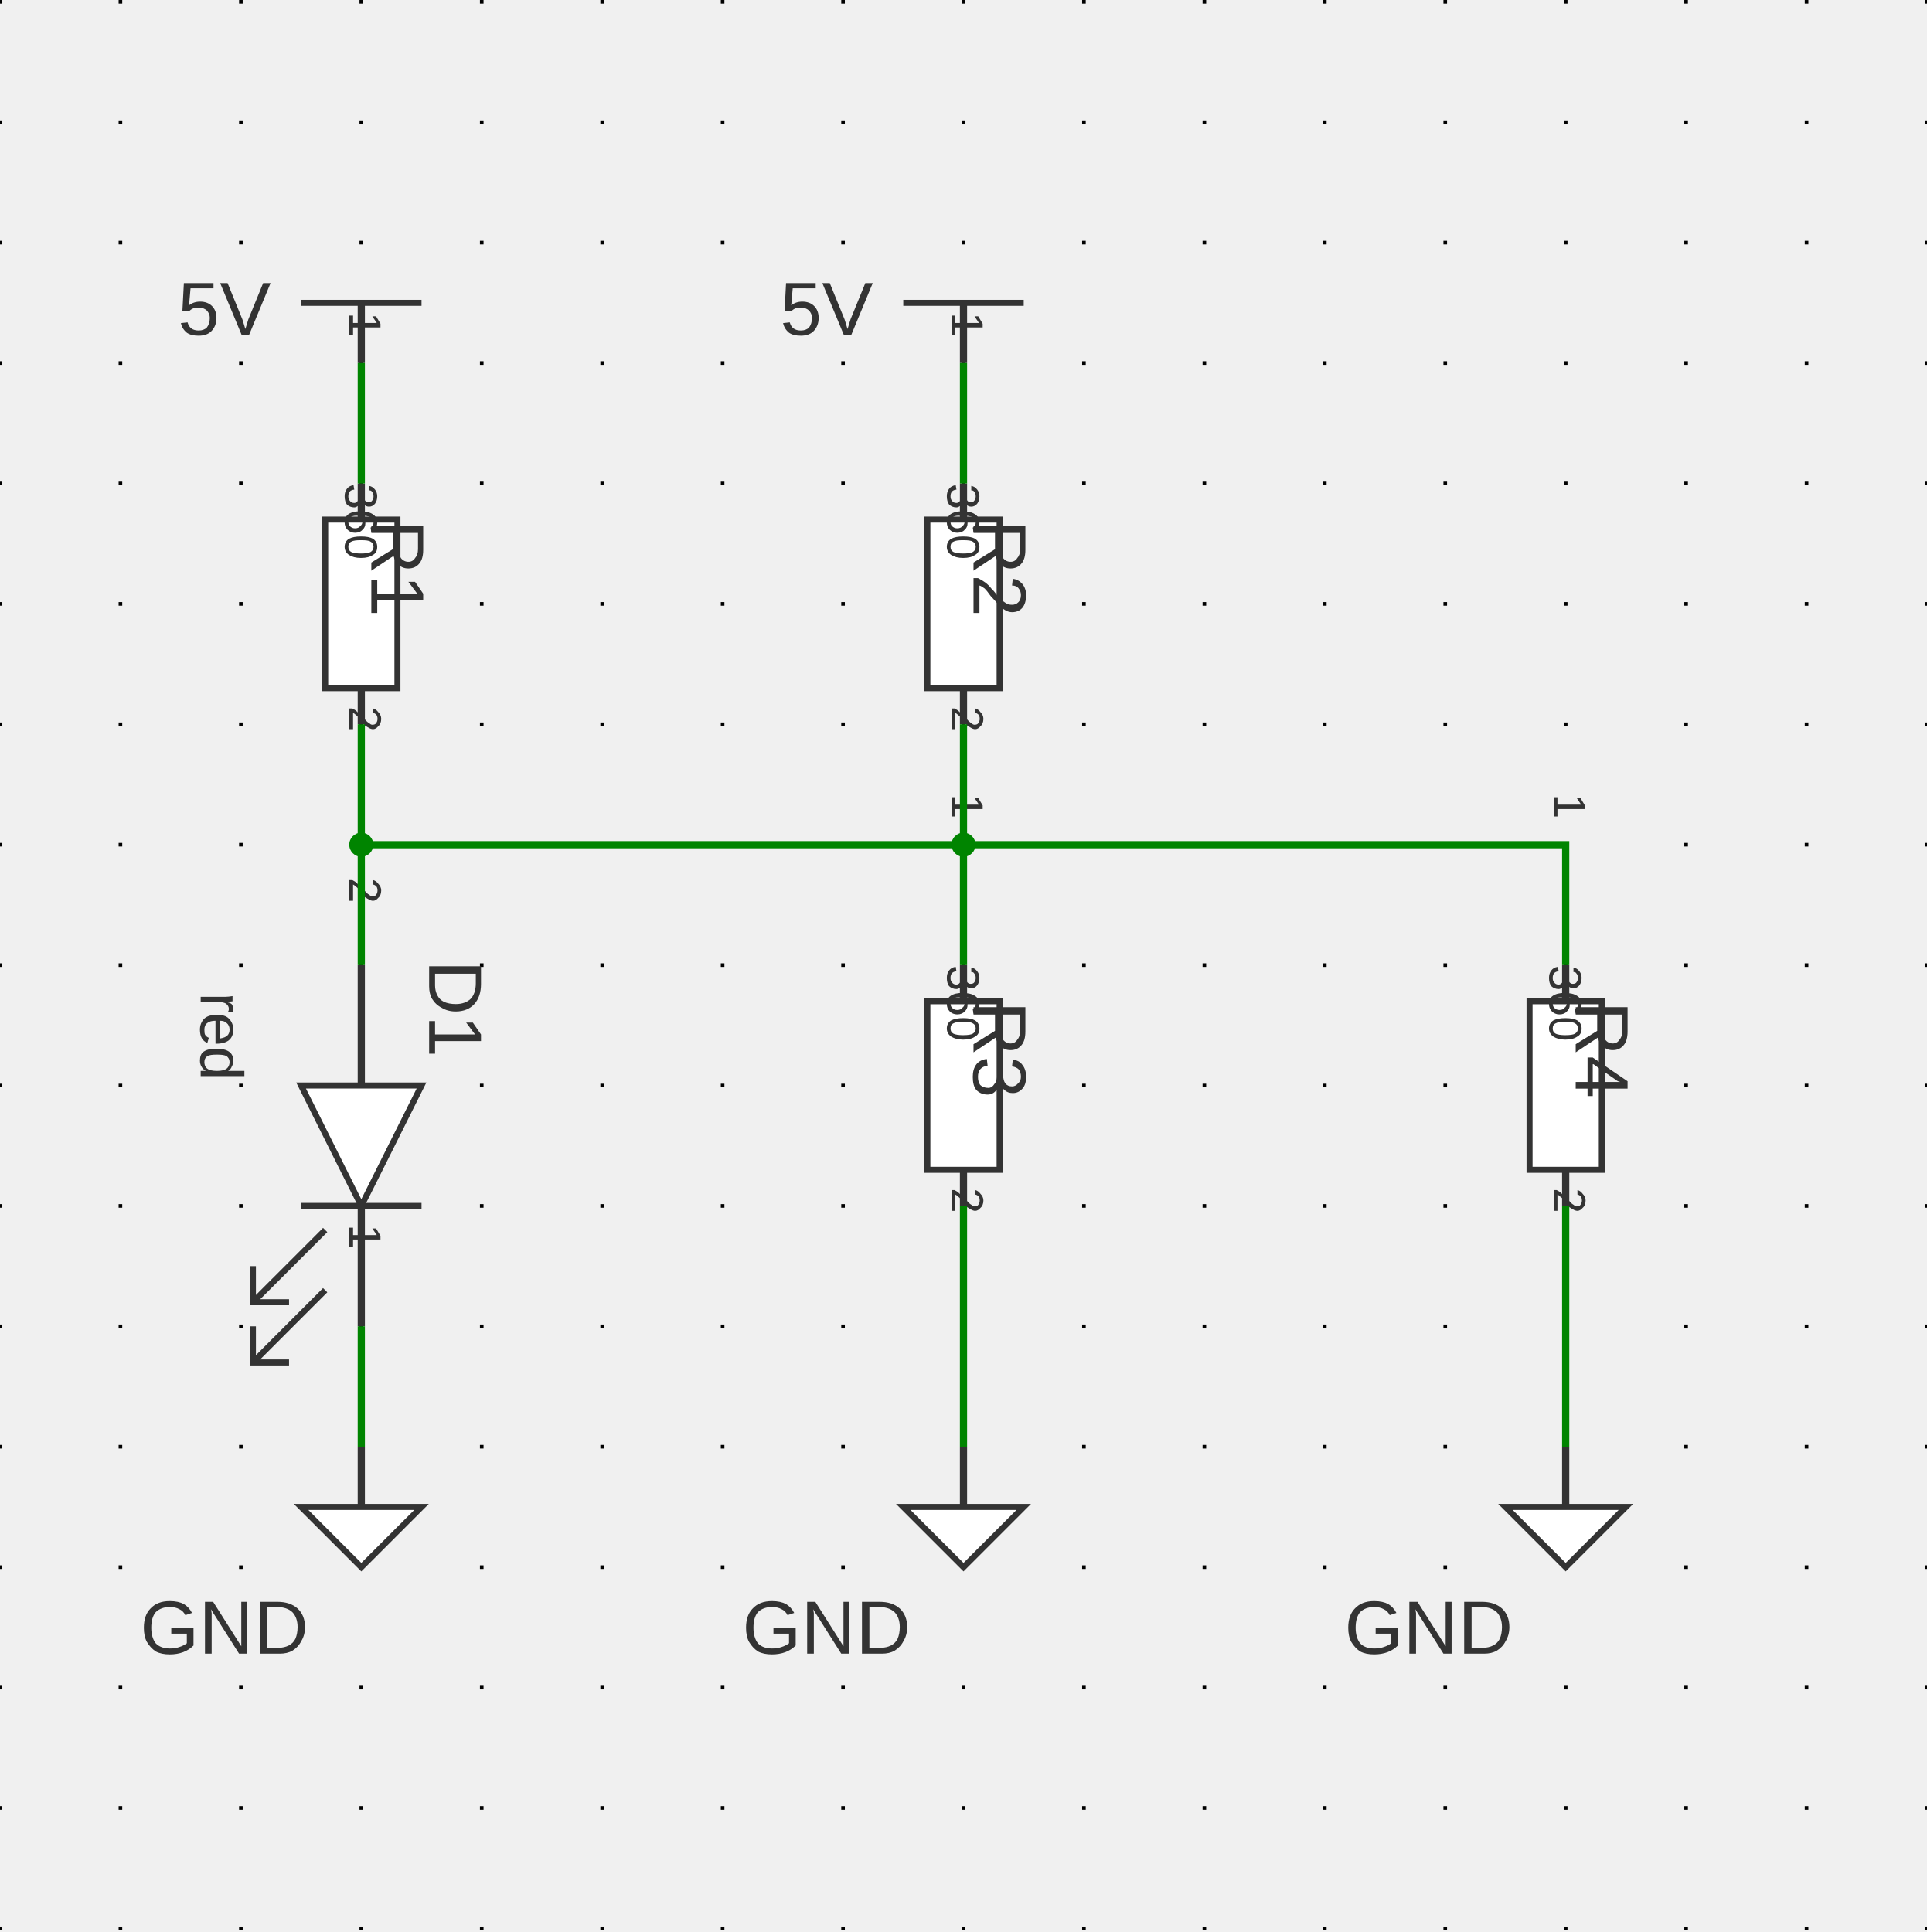
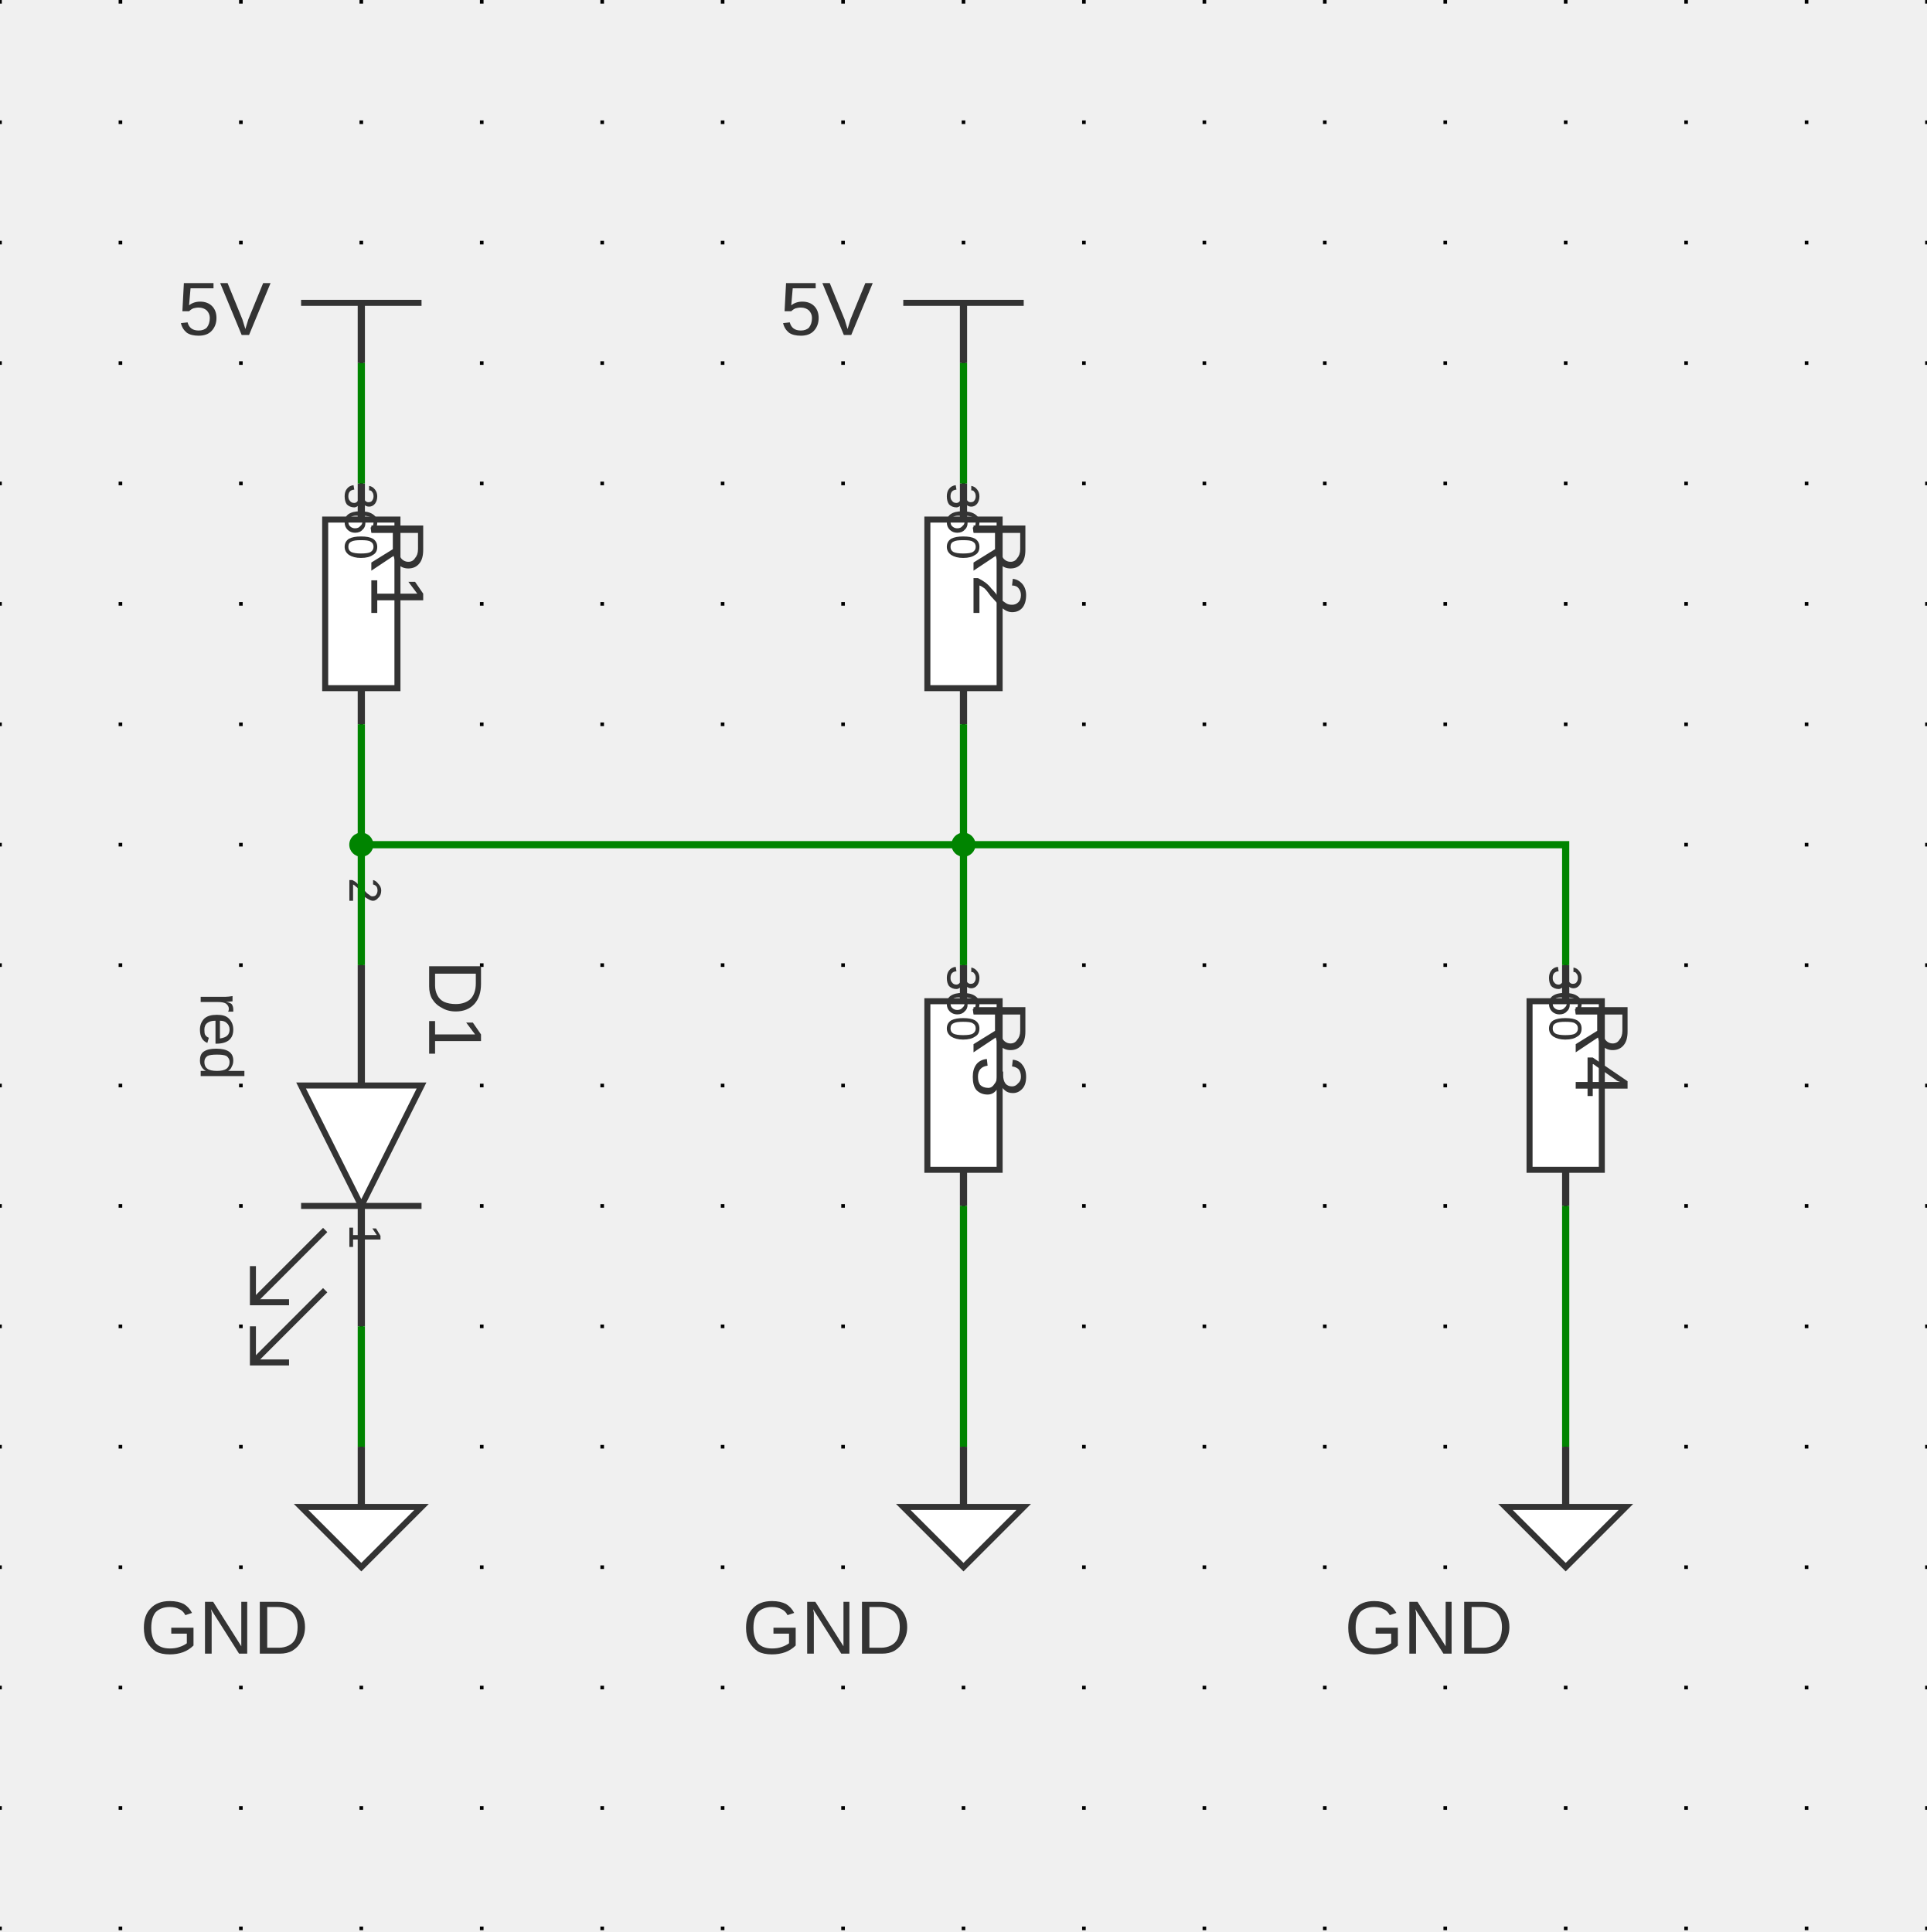
<svg xmlns="http://www.w3.org/2000/svg" xmlns:ns1="http://svgjs.dev/svgjs" version="1.1" width="383.974" height="385.054" viewBox="-2.54 -2.578 40.64 40.754">
  <g id="sheet-0" class="sheet" transform="matrix(1,0,0,1,0,0)">
    <g class="sheet-elements" transform="matrix(1,0,0,1,0,0)">
      <g transform="matrix(1,0,0,1,0,0)" class="grid">
        <path d="M -2.54 -2.578 L -2.54 38.176 M 0 -2.578 L 0 38.176 M 2.54 -2.578 L 2.54 38.176 M 5.08 -2.578 L 5.08 38.176 M 7.62 -2.578 L 7.62 38.176 M 10.16 -2.578 L 10.16 38.176 M 12.7 -2.578 L 12.7 38.176 M 15.24 -2.578 L 15.24 38.176 M 17.78 -2.578 L 17.78 38.176 M 20.32 -2.578 L 20.32 38.176 M 22.86 -2.578 L 22.86 38.176 M 25.4 -2.578 L 25.4 38.176 M 27.94 -2.578 L 27.94 38.176 M 30.48 -2.578 L 30.48 38.176 M 33.02 -2.578 L 33.02 38.176 M 35.56 -2.578 L 35.56 38.176 M 38.1 -2.578 L 38.1 38.176" stroke-dasharray="0.076,2.464" stroke-width="0.076" stroke="#000000" />
      </g>
      <g transform="matrix(1,0,0,1,5.08,3.81)">
        <g>
          <path d="M -1.27 0 L 1.27 0" stroke-width="0.127" stroke="#333333" fill="none" />
          <path d="M 0 1.27 L 0 0" stroke-width="0.152" stroke="#333333" />
          <g transform="matrix(1,0,0,1,0,-0.381)">
            <text fill="#333333" font-family="Arial" font-size="1.6" text-anchor="middle" dominant-baseline="text-top" font-weight="regular" xml:space="preserve" transform="matrix(1,0,0,1,0,0)" ns1:data="{&quot;leading&quot;:&quot;1.3&quot;}">
              <tspan dy="0" x="0" ns1:data="{&quot;newLined&quot;:true}">5V</tspan>
            </text>
          </g>
        </g>
      </g>
      <g transform="matrix(1,0,0,1,5.08,10.16)">
        <g>
          <path d="M 0.762 -1.778 L 0.762 1.778 L -0.762 1.778 L -0.762 -1.778 Z" stroke-width="0.127" stroke="#333333" fill="#ffffff" />
          <path d="M 0 -2.54 L 0 -1.778" stroke-width="0.152" stroke="#333333" />
          <path d="M 0 2.54 L 0 1.778" stroke-width="0.152" stroke="#333333" />
-           <g transform="matrix(0,1,-1,0,0.381,-2.159)">
-             <text fill="#333333" font-family="Arial" font-size="0.96" text-anchor="end" dominant-baseline="text-top" font-weight="regular" xml:space="preserve" transform="matrix(1,0,0,1,0,0)" ns1:data="{&quot;leading&quot;:&quot;1.3&quot;}">
-               <tspan dy="0" x="0" ns1:data="{&quot;newLined&quot;:true}">1</tspan>
-             </text>
-           </g>
-           <g transform="matrix(0,1,-1,0,0.381,2.159)">
-             <text fill="#333333" font-family="Arial" font-size="0.96" text-anchor="start" dominant-baseline="text-top" font-weight="regular" xml:space="preserve" transform="matrix(1,0,0,1,0,0)" ns1:data="{&quot;leading&quot;:&quot;1.3&quot;}">
-               <tspan dy="0" x="0" ns1:data="{&quot;newLined&quot;:true}">2</tspan>
-             </text>
-           </g>
          <g transform="matrix(0,1,-1,0,1.27,-1.778)">
            <text fill="#333333" font-family="Arial" font-size="1.6" text-anchor="start" dominant-baseline="text-top" font-weight="regular" xml:space="preserve" transform="matrix(1,0,0,1,0,0)" ns1:data="{&quot;leading&quot;:&quot;1.3&quot;}">
              <tspan dy="0" x="0" ns1:data="{&quot;newLined&quot;:true}">R1</tspan>
            </text>
          </g>
          <g transform="matrix(0,1,-1,0,0,0)">
            <text fill="#333333" font-family="Arial" font-size="0.96" text-anchor="middle" dominant-baseline="central" font-weight="regular" xml:space="preserve" transform="matrix(1,0,0,1,0,0)" ns1:data="{&quot;leading&quot;:&quot;1.3&quot;}">
              <tspan dy="0" x="0" ns1:data="{&quot;newLined&quot;:true}">360</tspan>
            </text>
          </g>
        </g>
      </g>
      <g transform="matrix(1,0,0,1,5.08,15.24)">
        <g>
          <path d="M 0 0 L 0 0" stroke-width="0.152" stroke="#333333" />
        </g>
      </g>
      <g transform="matrix(1,0,0,1,30.48,20.32)">
        <g>
          <path d="M 0.762 -1.778 L 0.762 1.778 L -0.762 1.778 L -0.762 -1.778 Z" stroke-width="0.127" stroke="#333333" fill="#ffffff" />
          <path d="M 0 -2.54 L 0 -1.778" stroke-width="0.152" stroke="#333333" />
          <path d="M 0 2.54 L 0 1.778" stroke-width="0.152" stroke="#333333" />
-           <g transform="matrix(0,1,-1,0,0.381,-2.159)">
-             <text fill="#333333" font-family="Arial" font-size="0.96" text-anchor="end" dominant-baseline="text-top" font-weight="regular" xml:space="preserve" transform="matrix(1,0,0,1,0,0)" ns1:data="{&quot;leading&quot;:&quot;1.3&quot;}">
-               <tspan dy="0" x="0" ns1:data="{&quot;newLined&quot;:true}">1</tspan>
-             </text>
-           </g>
-           <g transform="matrix(0,1,-1,0,0.381,2.159)">
-             <text fill="#333333" font-family="Arial" font-size="0.96" text-anchor="start" dominant-baseline="text-top" font-weight="regular" xml:space="preserve" transform="matrix(1,0,0,1,0,0)" ns1:data="{&quot;leading&quot;:&quot;1.3&quot;}">
-               <tspan dy="0" x="0" ns1:data="{&quot;newLined&quot;:true}">2</tspan>
-             </text>
-           </g>
          <g transform="matrix(0,1,-1,0,1.27,-1.778)">
            <text fill="#333333" font-family="Arial" font-size="1.6" text-anchor="start" dominant-baseline="text-top" font-weight="regular" xml:space="preserve" transform="matrix(1,0,0,1,0,0)" ns1:data="{&quot;leading&quot;:&quot;1.3&quot;}">
              <tspan dy="0" x="0" ns1:data="{&quot;newLined&quot;:true}">R4</tspan>
            </text>
          </g>
          <g transform="matrix(0,1,-1,0,0,0)">
            <text fill="#333333" font-family="Arial" font-size="0.96" text-anchor="middle" dominant-baseline="central" font-weight="regular" xml:space="preserve" transform="matrix(1,0,0,1,0,0)" ns1:data="{&quot;leading&quot;:&quot;1.3&quot;}">
              <tspan dy="0" x="0" ns1:data="{&quot;newLined&quot;:true}">360</tspan>
            </text>
          </g>
        </g>
      </g>
      <g transform="matrix(1,0,0,1,30.48,29.21)">
        <g>
          <path d="M -1.27 0 L 1.27 0 L 0 1.27 Z" stroke-width="0.127" stroke="#333333" fill="#ffffff" />
          <path d="M 0 -1.27 L 0 0" stroke-width="0.152" stroke="#333333" />
          <g transform="matrix(1,0,0,1,0,2.54)">
            <text fill="#333333" font-family="Arial" font-size="1.6" text-anchor="middle" dominant-baseline="central" font-weight="regular" xml:space="preserve" transform="matrix(1,0,0,1,0,0)" ns1:data="{&quot;leading&quot;:&quot;1.3&quot;}">
              <tspan dy="0" x="0" ns1:data="{&quot;newLined&quot;:true}">GND</tspan>
            </text>
          </g>
        </g>
      </g>
      <g transform="matrix(1,0,0,1,5.08,21.59)">
        <g>
          <path d="M -1.27 -1.27 L 1.27 -1.27 L 0 1.27 Z" stroke-width="0.127" stroke="#333333" fill="#ffffff" />
          <path d="M 1.27 1.27 L -1.27 1.27" stroke-width="0.127" stroke="#333333" fill="none" />
          <path d="M -0.762 1.778 L -2.286 3.302" stroke-width="0.127" stroke="#333333" fill="none" />
          <path d="M -1.524 3.302 L -2.286 3.302 L -2.286 2.54" stroke-width="0.127" stroke="#333333" fill="none" />
          <path d="M -0.762 3.048 L -2.286 4.572" stroke-width="0.127" stroke="#333333" fill="none" />
          <path d="M -1.524 4.572 L -2.286 4.572 L -2.286 3.81" stroke-width="0.127" stroke="#333333" fill="none" />
          <path d="M 0 3.81 L 0 1.27" stroke-width="0.152" stroke="#333333" />
          <path d="M 0 -3.81 L 0 -1.27" stroke-width="0.152" stroke="#333333" />
          <g transform="matrix(0,1,-1,0,0.381,1.651)">
            <text fill="#333333" font-family="Arial" font-size="0.96" text-anchor="start" dominant-baseline="text-top" font-weight="regular" xml:space="preserve" transform="matrix(1,0,0,1,0,0)" ns1:data="{&quot;leading&quot;:&quot;1.3&quot;}">
              <tspan dy="0" x="0" ns1:data="{&quot;newLined&quot;:true}">1</tspan>
            </text>
          </g>
          <g transform="matrix(0,1,-1,0,0.381,-1.651)">
            <text fill="#333333" font-family="Arial" font-size="0.96" text-anchor="end" dominant-baseline="text-top" font-weight="regular" xml:space="preserve" transform="matrix(1,0,0,1,0,0)" ns1:data="{&quot;leading&quot;:&quot;1.3&quot;}">
              <tspan dy="0" x="0" ns1:data="{&quot;newLined&quot;:true}">2</tspan>
            </text>
          </g>
          <g transform="matrix(0,1,-1,0,2.54,0)">
            <text fill="#333333" font-family="Arial" font-size="1.6" text-anchor="middle" dominant-baseline="hanging" font-weight="regular" xml:space="preserve" transform="matrix(1,0,0,1,0,0)" ns1:data="{&quot;leading&quot;:&quot;1.3&quot;}">
              <tspan dy="0" x="0" ns1:data="{&quot;newLined&quot;:true}">D1</tspan>
            </text>
          </g>
          <g transform="matrix(0,1,-1,0,-2.54,0)">
            <text fill="#333333" font-family="Arial" font-size="1.28" text-anchor="middle" dominant-baseline="text-top" font-weight="regular" xml:space="preserve" transform="matrix(1,0,0,1,0,0)" ns1:data="{&quot;leading&quot;:&quot;1.3&quot;}">
              <tspan dy="0" x="0" ns1:data="{&quot;newLined&quot;:true}">red</tspan>
            </text>
          </g>
        </g>
      </g>
      <g transform="matrix(1,0,0,1,5.08,29.21)">
        <g>
          <path d="M -1.27 0 L 1.27 0 L 0 1.27 Z" stroke-width="0.127" stroke="#333333" fill="#ffffff" />
          <path d="M 0 -1.27 L 0 0" stroke-width="0.152" stroke="#333333" />
          <g transform="matrix(1,0,0,1,0,2.54)">
            <text fill="#333333" font-family="Arial" font-size="1.6" text-anchor="middle" dominant-baseline="central" font-weight="regular" xml:space="preserve" transform="matrix(1,0,0,1,0,0)" ns1:data="{&quot;leading&quot;:&quot;1.3&quot;}">
              <tspan dy="0" x="0" ns1:data="{&quot;newLined&quot;:true}">GND</tspan>
            </text>
          </g>
        </g>
      </g>
      <g transform="matrix(1,0,0,1,17.78,15.24)">
        <g>
          <path d="M 0 0 L 0 0" stroke-width="0.152" stroke="#333333" />
        </g>
      </g>
      <g transform="matrix(1,0,0,1,17.78,20.32)">
        <g>
          <path d="M 0.762 -1.778 L 0.762 1.778 L -0.762 1.778 L -0.762 -1.778 Z" stroke-width="0.127" stroke="#333333" fill="#ffffff" />
          <path d="M 0 -2.54 L 0 -1.778" stroke-width="0.152" stroke="#333333" />
          <path d="M 0 2.54 L 0 1.778" stroke-width="0.152" stroke="#333333" />
-           <g transform="matrix(0,1,-1,0,0.381,-2.159)">
-             <text fill="#333333" font-family="Arial" font-size="0.96" text-anchor="end" dominant-baseline="text-top" font-weight="regular" xml:space="preserve" transform="matrix(1,0,0,1,0,0)" ns1:data="{&quot;leading&quot;:&quot;1.3&quot;}">
-               <tspan dy="0" x="0" ns1:data="{&quot;newLined&quot;:true}">1</tspan>
-             </text>
-           </g>
-           <g transform="matrix(0,1,-1,0,0.381,2.159)">
-             <text fill="#333333" font-family="Arial" font-size="0.96" text-anchor="start" dominant-baseline="text-top" font-weight="regular" xml:space="preserve" transform="matrix(1,0,0,1,0,0)" ns1:data="{&quot;leading&quot;:&quot;1.3&quot;}">
-               <tspan dy="0" x="0" ns1:data="{&quot;newLined&quot;:true}">2</tspan>
-             </text>
-           </g>
          <g transform="matrix(0,1,-1,0,1.27,-1.778)">
            <text fill="#333333" font-family="Arial" font-size="1.6" text-anchor="start" dominant-baseline="text-top" font-weight="regular" xml:space="preserve" transform="matrix(1,0,0,1,0,0)" ns1:data="{&quot;leading&quot;:&quot;1.3&quot;}">
              <tspan dy="0" x="0" ns1:data="{&quot;newLined&quot;:true}">R3</tspan>
            </text>
          </g>
          <g transform="matrix(0,1,-1,0,0,0)">
            <text fill="#333333" font-family="Arial" font-size="0.96" text-anchor="middle" dominant-baseline="central" font-weight="regular" xml:space="preserve" transform="matrix(1,0,0,1,0,0)" ns1:data="{&quot;leading&quot;:&quot;1.3&quot;}">
              <tspan dy="0" x="0" ns1:data="{&quot;newLined&quot;:true}">360</tspan>
            </text>
          </g>
        </g>
      </g>
      <g transform="matrix(1,0,0,1,17.78,29.21)">
        <g>
          <path d="M -1.27 0 L 1.27 0 L 0 1.27 Z" stroke-width="0.127" stroke="#333333" fill="#ffffff" />
          <path d="M 0 -1.27 L 0 0" stroke-width="0.152" stroke="#333333" />
          <g transform="matrix(1,0,0,1,0,2.54)">
            <text fill="#333333" font-family="Arial" font-size="1.6" text-anchor="middle" dominant-baseline="central" font-weight="regular" xml:space="preserve" transform="matrix(1,0,0,1,0,0)" ns1:data="{&quot;leading&quot;:&quot;1.3&quot;}">
              <tspan dy="0" x="0" ns1:data="{&quot;newLined&quot;:true}">GND</tspan>
            </text>
          </g>
        </g>
      </g>
      <g transform="matrix(1,0,0,1,17.78,10.16)">
        <g>
          <path d="M 0.762 -1.778 L 0.762 1.778 L -0.762 1.778 L -0.762 -1.778 Z" stroke-width="0.127" stroke="#333333" fill="#ffffff" />
          <path d="M 0 -2.54 L 0 -1.778" stroke-width="0.152" stroke="#333333" />
          <path d="M 0 2.54 L 0 1.778" stroke-width="0.152" stroke="#333333" />
-           <g transform="matrix(0,1,-1,0,0.381,-2.159)">
-             <text fill="#333333" font-family="Arial" font-size="0.96" text-anchor="end" dominant-baseline="text-top" font-weight="regular" xml:space="preserve" transform="matrix(1,0,0,1,0,0)" ns1:data="{&quot;leading&quot;:&quot;1.3&quot;}">
-               <tspan dy="0" x="0" ns1:data="{&quot;newLined&quot;:true}">1</tspan>
-             </text>
-           </g>
-           <g transform="matrix(0,1,-1,0,0.381,2.159)">
-             <text fill="#333333" font-family="Arial" font-size="0.96" text-anchor="start" dominant-baseline="text-top" font-weight="regular" xml:space="preserve" transform="matrix(1,0,0,1,0,0)" ns1:data="{&quot;leading&quot;:&quot;1.3&quot;}">
-               <tspan dy="0" x="0" ns1:data="{&quot;newLined&quot;:true}">2</tspan>
-             </text>
-           </g>
          <g transform="matrix(0,1,-1,0,1.27,-1.778)">
            <text fill="#333333" font-family="Arial" font-size="1.6" text-anchor="start" dominant-baseline="text-top" font-weight="regular" xml:space="preserve" transform="matrix(1,0,0,1,0,0)" ns1:data="{&quot;leading&quot;:&quot;1.3&quot;}">
              <tspan dy="0" x="0" ns1:data="{&quot;newLined&quot;:true}">R2</tspan>
            </text>
          </g>
          <g transform="matrix(0,1,-1,0,0,0)">
            <text fill="#333333" font-family="Arial" font-size="0.96" text-anchor="middle" dominant-baseline="central" font-weight="regular" xml:space="preserve" transform="matrix(1,0,0,1,0,0)" ns1:data="{&quot;leading&quot;:&quot;1.3&quot;}">
              <tspan dy="0" x="0" ns1:data="{&quot;newLined&quot;:true}">360</tspan>
            </text>
          </g>
        </g>
      </g>
      <g transform="matrix(1,0,0,1,17.78,3.81)">
        <g>
          <path d="M -1.27 0 L 1.27 0" stroke-width="0.127" stroke="#333333" fill="none" />
          <path d="M 0 1.27 L 0 0" stroke-width="0.152" stroke="#333333" />
          <g transform="matrix(1,0,0,1,0,-0.381)">
            <text fill="#333333" font-family="Arial" font-size="1.6" text-anchor="middle" dominant-baseline="text-top" font-weight="regular" xml:space="preserve" transform="matrix(1,0,0,1,0,0)" ns1:data="{&quot;leading&quot;:&quot;1.3&quot;}">
              <tspan dy="0" x="0" ns1:data="{&quot;newLined&quot;:true}">5V</tspan>
            </text>
          </g>
        </g>
      </g>
      <g>
        <path d="M5.08 5.08L5.08 7.62M17.78 5.08L17.78 7.62 " stroke-linecap="butt" stroke-opacity="0.3" stroke-width="0.279" fill="none" />
        <path d="M5.08 12.7L5.08 15.24L17.78 15.24L30.48 15.24L30.48 17.78M5.08 15.24L5.08 17.78M17.78 15.24L17.78 17.78M17.78 12.7L17.78 15.24 " stroke-linecap="butt" stroke-opacity="0.3" stroke-width="0.279" fill="none" />
        <path d="M30.48 22.86L30.48 27.94M5.08 25.4L5.08 27.94M17.78 22.86L17.78 27.94 " stroke-linecap="butt" stroke-opacity="0.3" stroke-width="0.279" fill="none" />
      </g>
      <g>
        <path d="M5.08 5.08L5.08 7.62M17.78 5.08L17.78 7.62 " stroke-linecap="butt" stroke-width="0.152" stroke="#008400" fill="none" />
        <path d="M5.08 12.7L5.08 15.24L17.78 15.24L30.48 15.24L30.48 17.78M5.08 15.24L5.08 17.78M17.78 15.24L17.78 17.78M17.78 12.7L17.78 15.24 " stroke-linecap="butt" stroke-width="0.152" stroke="#008400" fill="none" />
        <circle r="0.254" cx="0.254" cy="0.254" transform="matrix(1,0,0,1,4.826,14.986)" fill="#008400" stroke="none" />
        <circle r="0.254" cx="0.254" cy="0.254" transform="matrix(1,0,0,1,17.526,14.986)" fill="#008400" stroke="none" />
        <path d="M30.48 22.86L30.48 27.94M5.08 25.4L5.08 27.94M17.78 22.86L17.78 27.94 " stroke-linecap="butt" stroke-width="0.152" stroke="#008400" fill="none" />
      </g>
      <g />
    </g>
  </g>
</svg>
